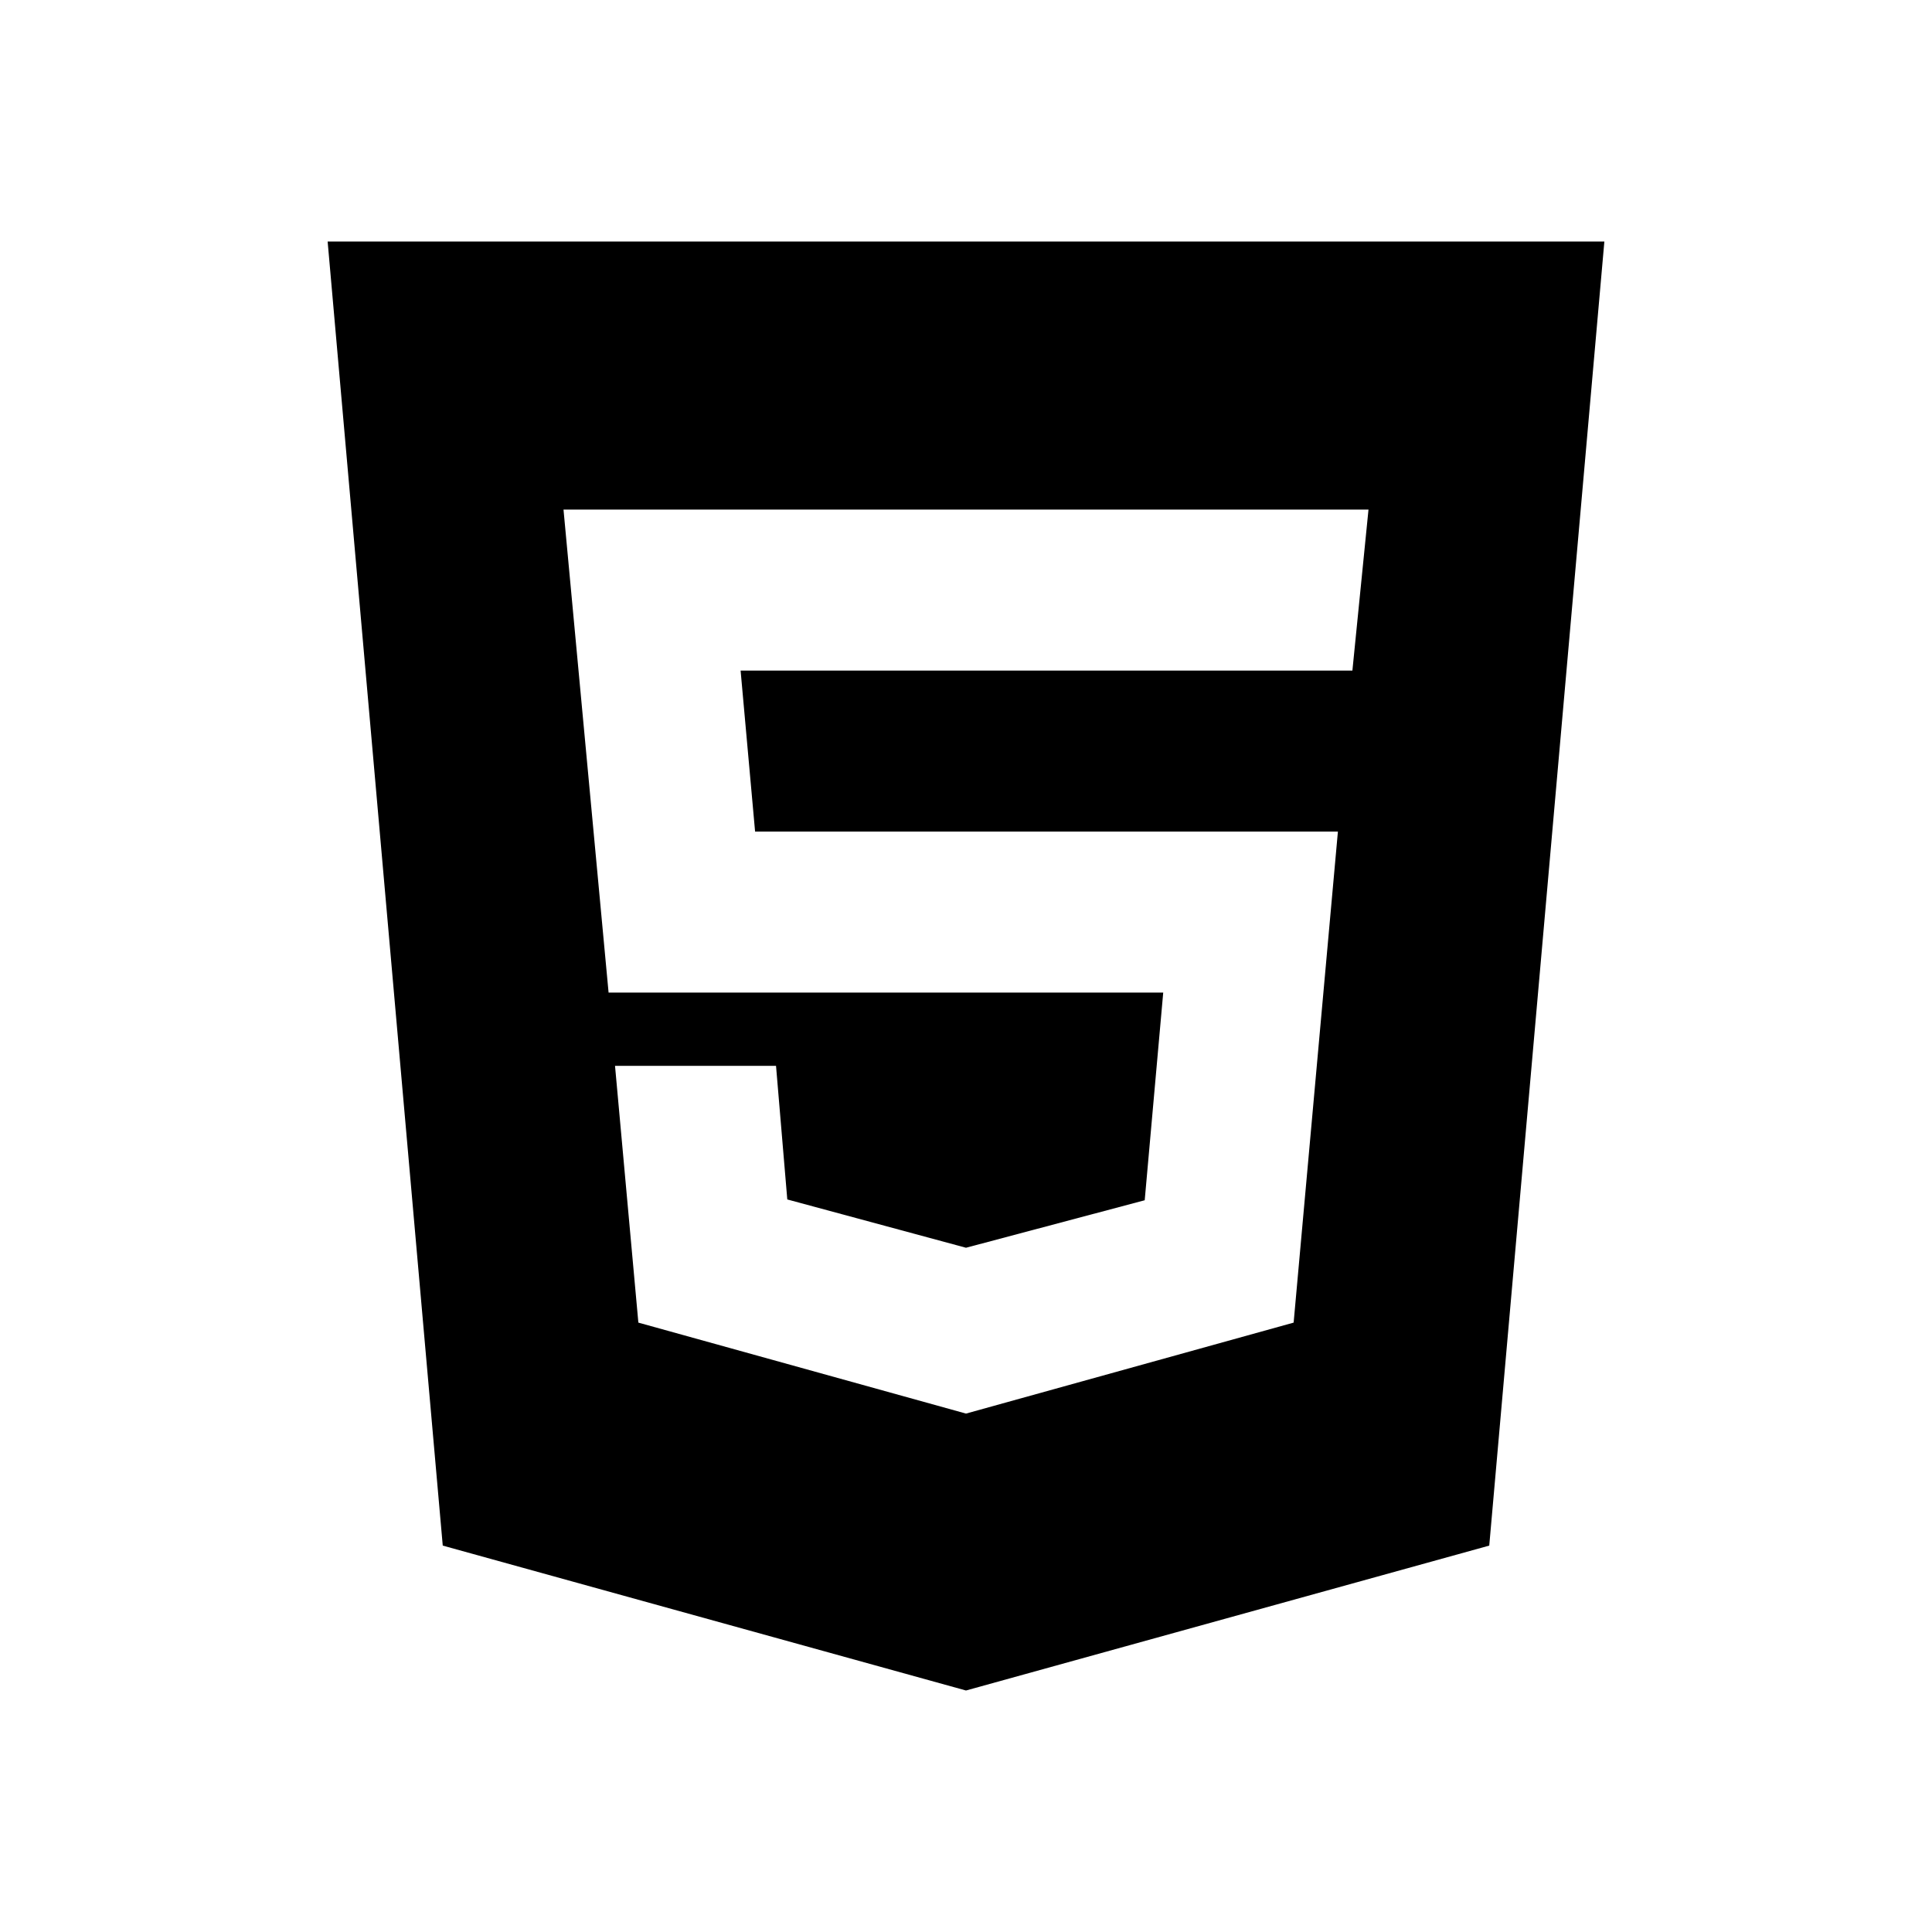
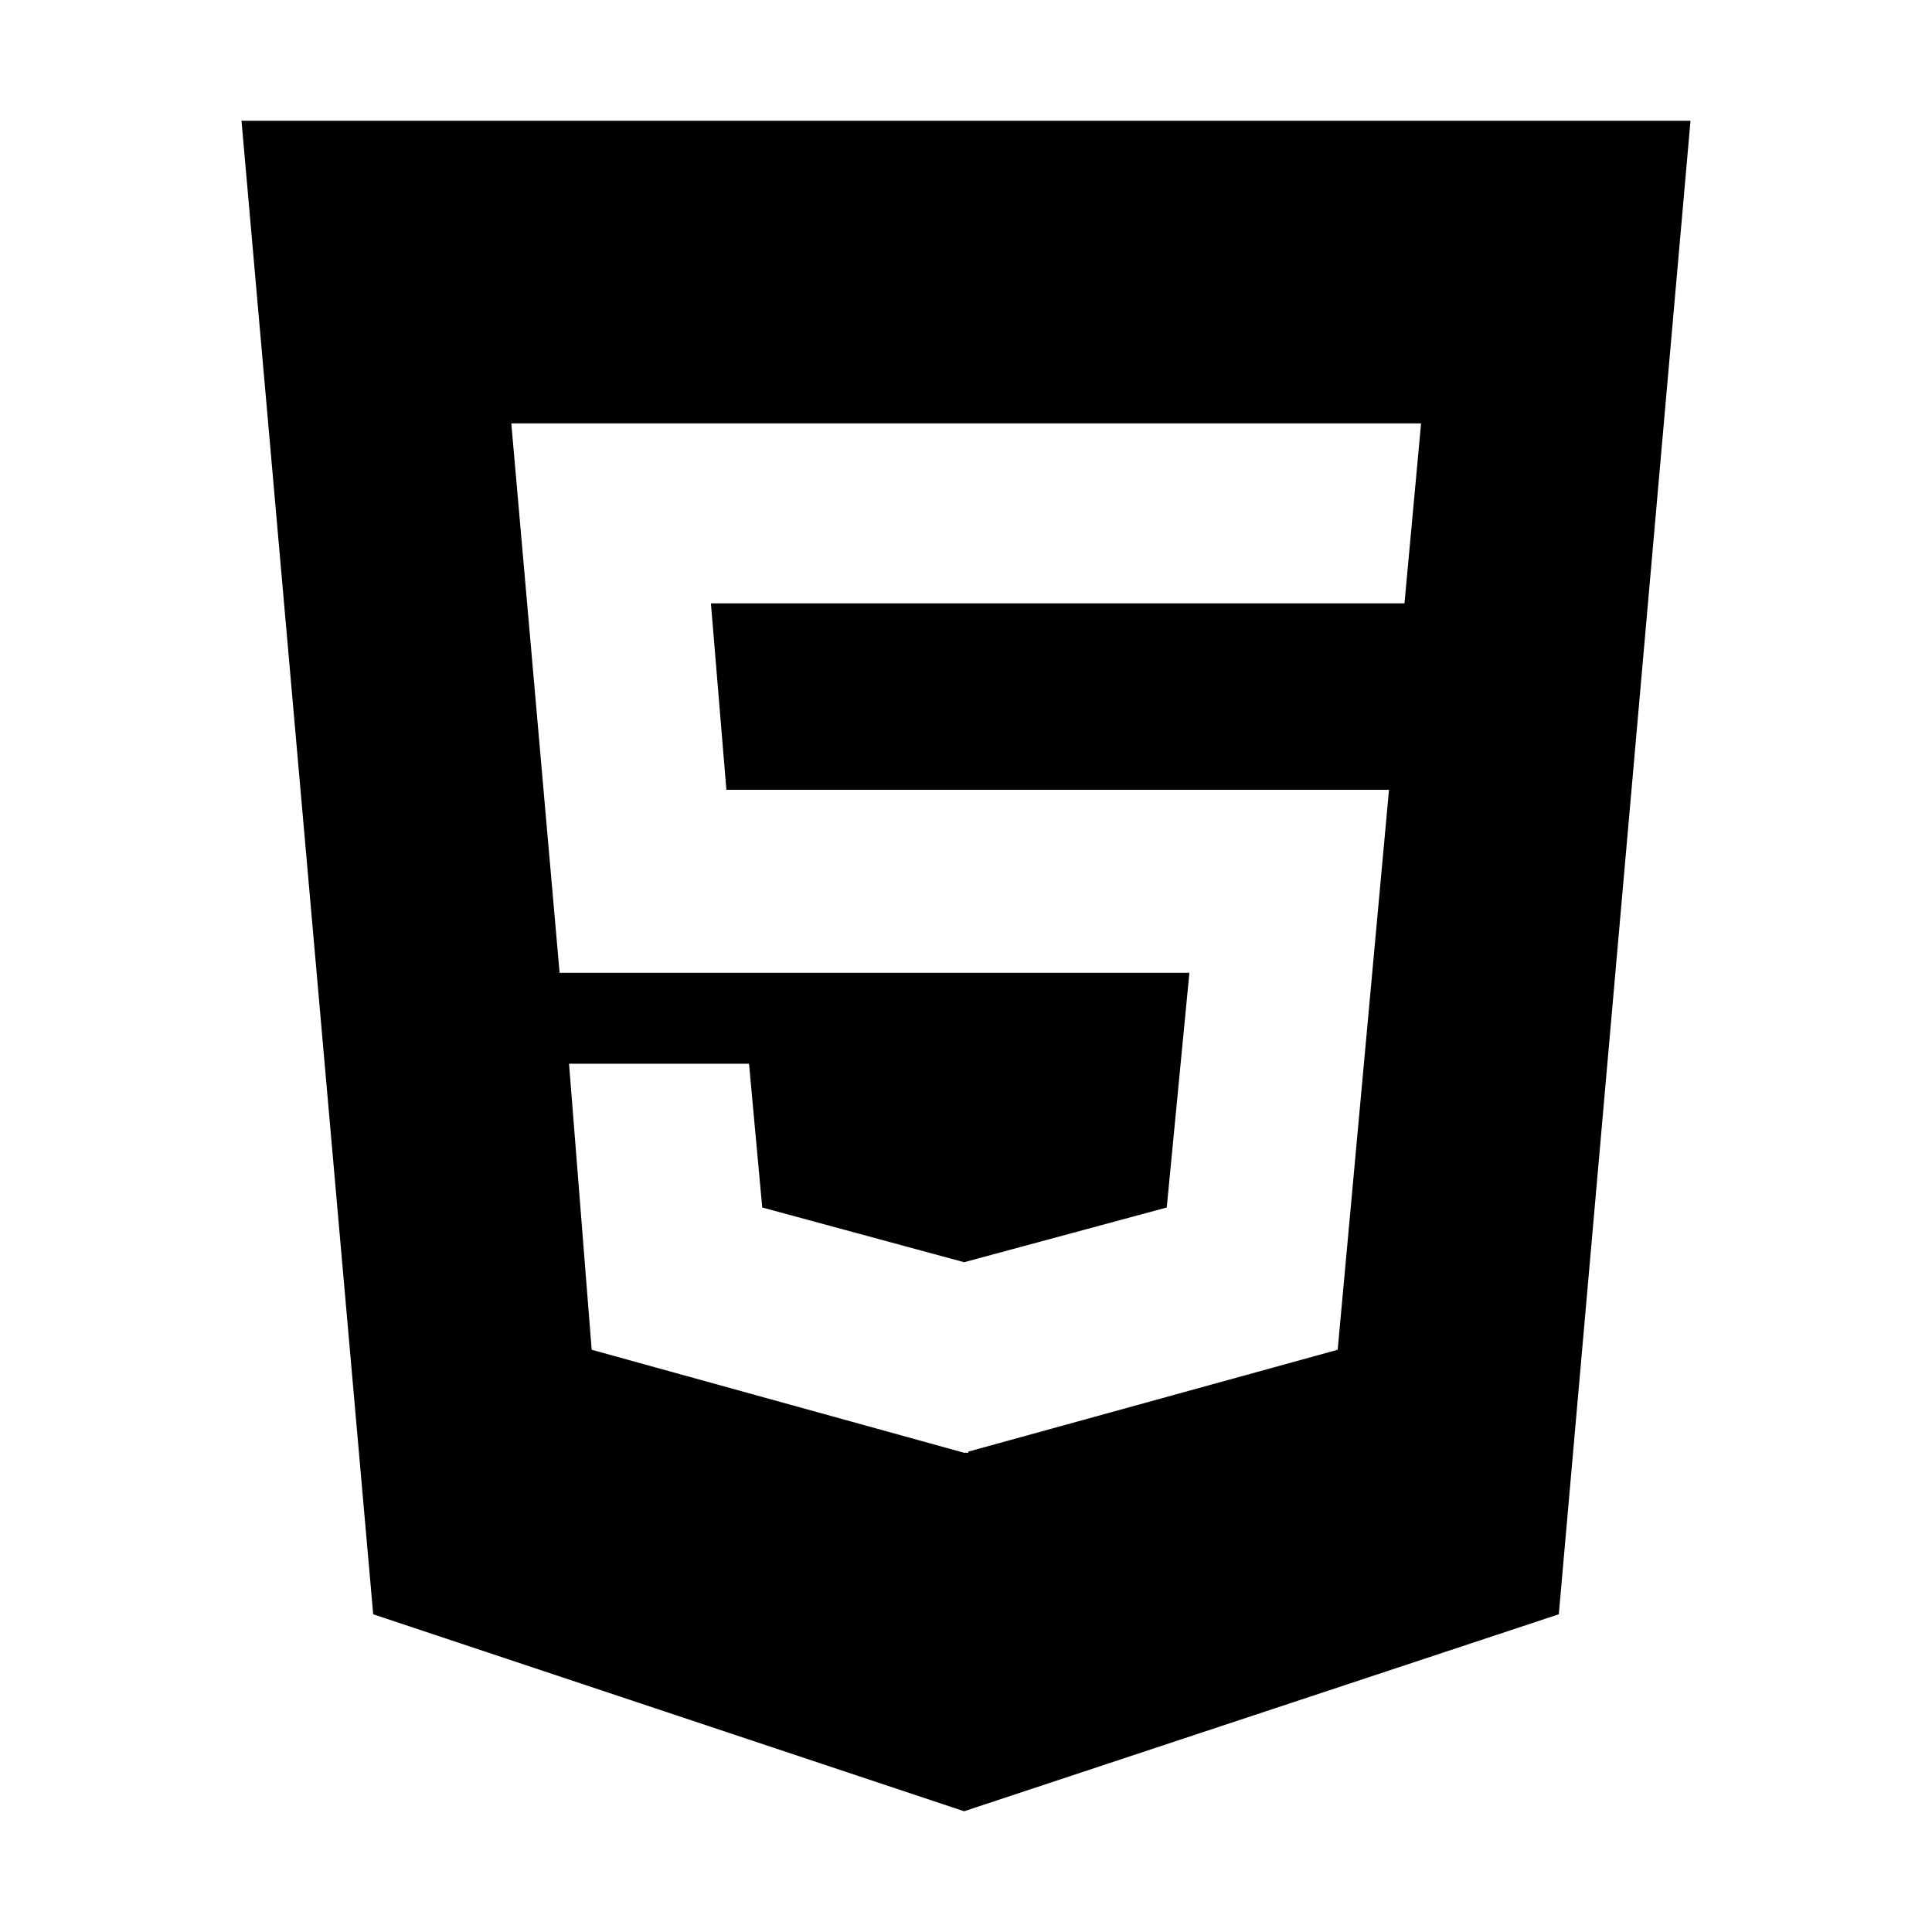
- <svg xmlns="http://www.w3.org/2000/svg" viewBox="0 0 24 24">
-   <path d="M12,17.56l4.07-1.13.55-6.1H9.38l-.18-2h7.6l.2-2H7l.56,6h6.89l-.23,2.58L12,15.5l-2.22-.6-.14-1.66h-2l.29,3.19L12,17.56M4.07,3H19.93L18.5,19.2,12,21,5.5,19.2Z" />
+ <svg xmlns="http://www.w3.org/2000/svg" viewBox="0 0 384 512" width="16px" height="16px">
+   <path d="M0 32l34.9 395.8L191.5 480l157.6-52.2L384 32H0zm308.2 127.9H124.4l4.1 49.4h175.6l-13.6 148.4-97.9 27v.3h-1.1l-98.7-27.3-6-75.8h47.7L138 320l53.5 14.5 53.7-14.5 6-62.2H84.3L71.5 112.2h241.1l-4.4 47.7z" />
</svg>
